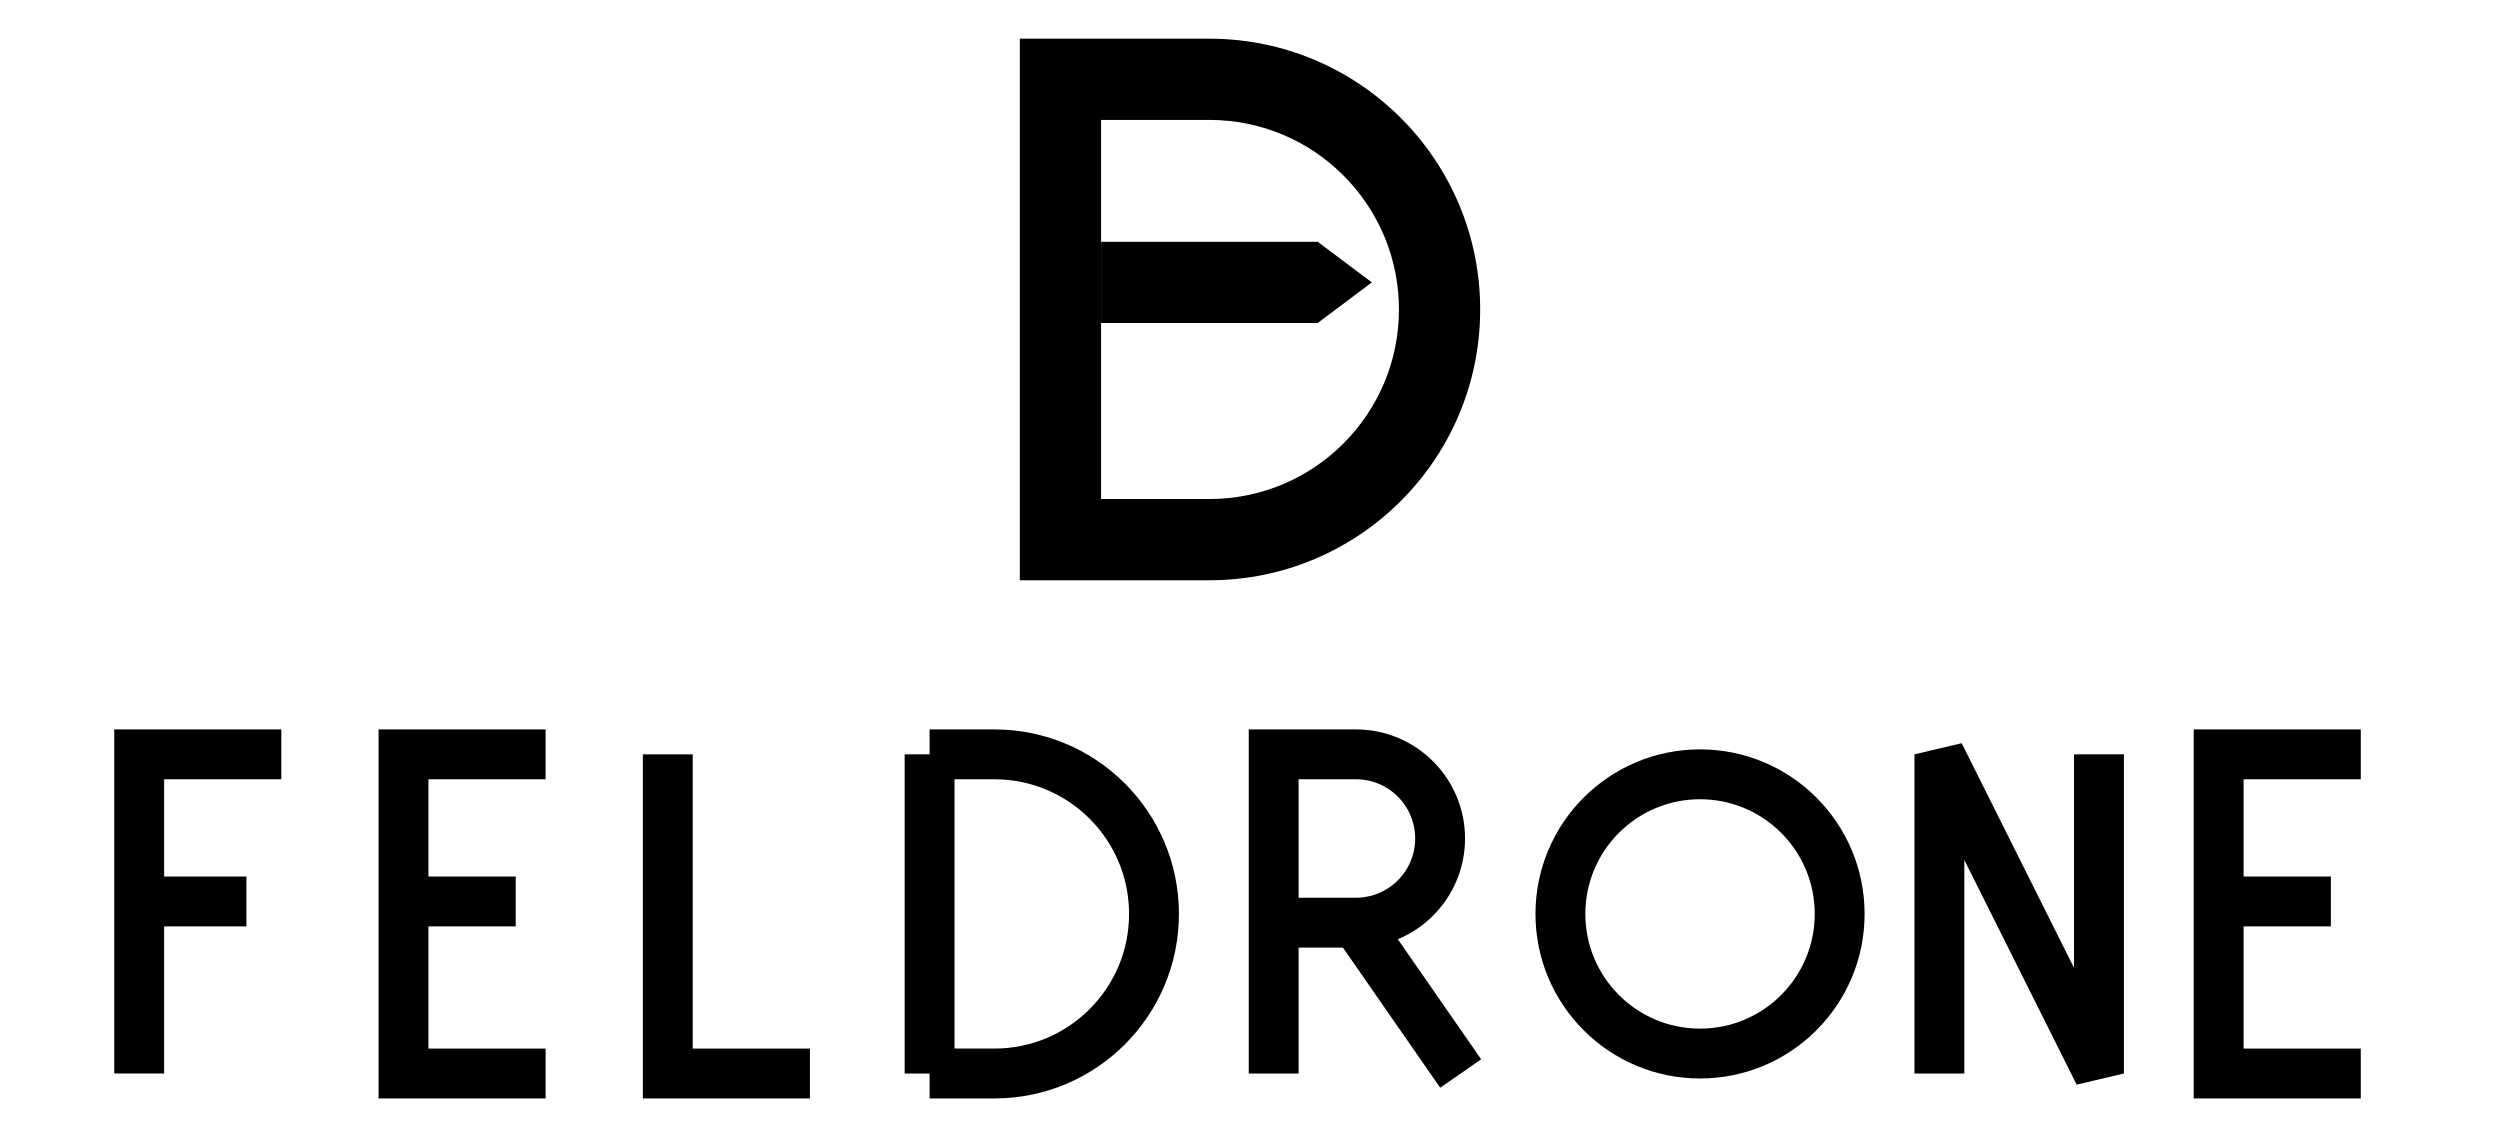
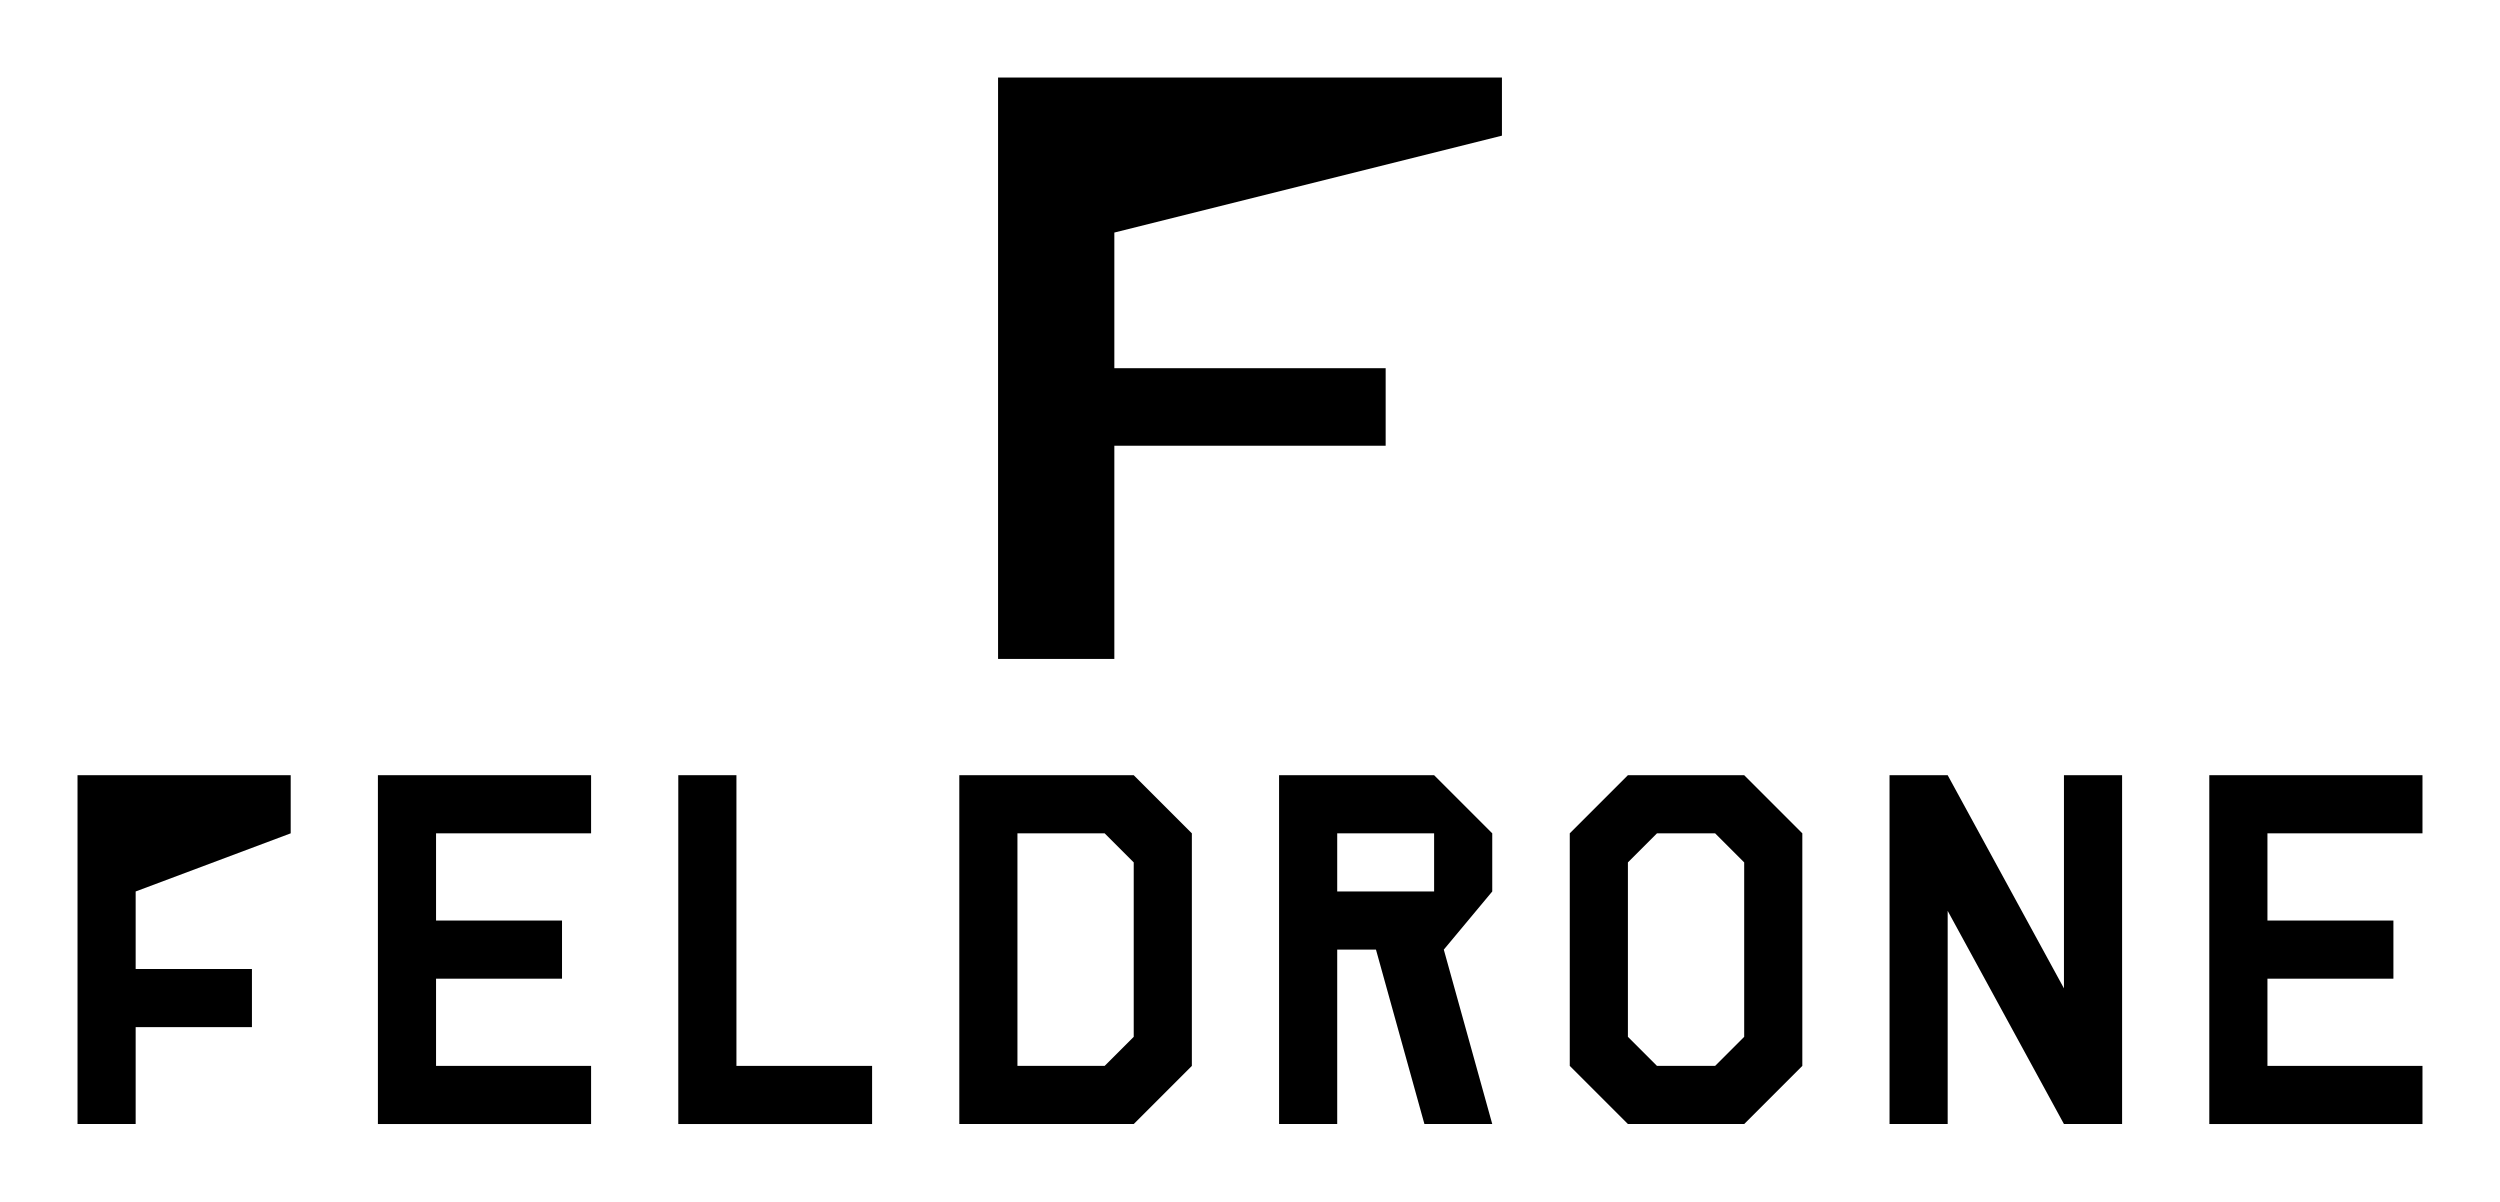
- <svg xmlns="http://www.w3.org/2000/svg" viewBox="0 0 517 236">
-   <g transform="translate(210.900 8.000) scale(0.7)">
-     <path fill="#000000" fill-rule="evenodd" d="M0 0H56A80 80 0 0 1 56 160H0ZM24 24H56A56 56 0 0 1 56 136H24Z" />
-     <path fill="#000000" d="M24 60H88L104 72L88 84H24Z" />
+ <svg xmlns="http://www.w3.org/2000/svg" viewBox="0 0 516 248">
+   <g transform="translate(190 -4)">
+     <path fill="#000000" fill-rule="evenodd" d="M16 20L120 20L120 32L40 52L40 80L96 80L96 96L40 96L40 140L16 140Z" />
  </g>
-   <g fill="none" stroke="#000000" stroke-width="10" stroke-linecap="butt" stroke-linejoin="miter">
-     <path transform="translate(23.63 156) scale(1.03125)" d="M5 64 V0 H33.5 M5 29.5 H26.5" />
-     <path transform="translate(78.2862 156) scale(1.03125)" d="M33.5 0 H5 V64 H33.5 M5 29.5 H27.5" />
-     <path transform="translate(132.9425 156) scale(1.03125)" d="M5 0 V64 H33.5" />
-     <path transform="translate(187.0831 156) scale(1.03125)" d="M5 0 V64 M5 0 H18 A32 32 0 0 1 18 64 H5" />
-     <path transform="translate(258.2394 156) scale(1.03125)" d="M5 64 V0 H21.5 A16.875 16.875 0 0 1 21.5 33.75 H5 M21.5 33.75 L42.5 64" />
-     <path transform="translate(317.5362 156) scale(1.03125)" d="M5 32 a28 28 0 1 0 56 0 a28 28 0 1 0 -56 0" />
-     <path transform="translate(395.9112 156) scale(1.03125)" d="M5 64 V0 L37 64 V0" />
-     <path transform="translate(453.6612 156) scale(1.03125)" d="M33.5 0 H5 V64 H33.5 M5 29.5 H27.5" />
+   <g fill="#000000" fill-rule="evenodd">
+     <path transform="translate(16 160)" d="M0 0L44 0L44 12L12 24L12 40L36 40L36 52L12 52L12 72L0 72Z" />
+     <path transform="translate(78 160)" d="M0 0L44 0L44 12L12 12L12 30L38 30L38 42L12 42L12 60L44 60L44 72L0 72Z" />
+     <path transform="translate(140 160)" d="M0 0L12 0L12 60L40 60L40 72L0 72Z" />
+     <path transform="translate(198 160)" d="M0 0L36 0L48 12L48 60L36 72L0 72ZM12 12L30 12L36 18L36 54L30 60L12 60Z" />
+     <path transform="translate(264 160)" d="M0 0L32 0L44 12L44 24L34 36L44 72L30 72L20 36L12 36L12 72L0 72ZM12 12L32 12L32 24L12 24Z" />
+     <path transform="translate(324 160)" d="M12 0L36 0L48 12L48 60L36 72L12 72L0 60L0 12ZM18 12L30 12L36 18L36 54L30 60L18 60L12 54L12 18Z" />
+     <path transform="translate(390 160)" d="M0 0L12 0L36 44L36 0L48 0L48 72L36 72L12 28L12 72L0 72Z" />
+     <path transform="translate(456 160)" d="M0 0L44 0L44 12L12 12L12 30L38 30L38 42L12 42L12 60L44 60L44 72L0 72Z" />
  </g>
</svg>
